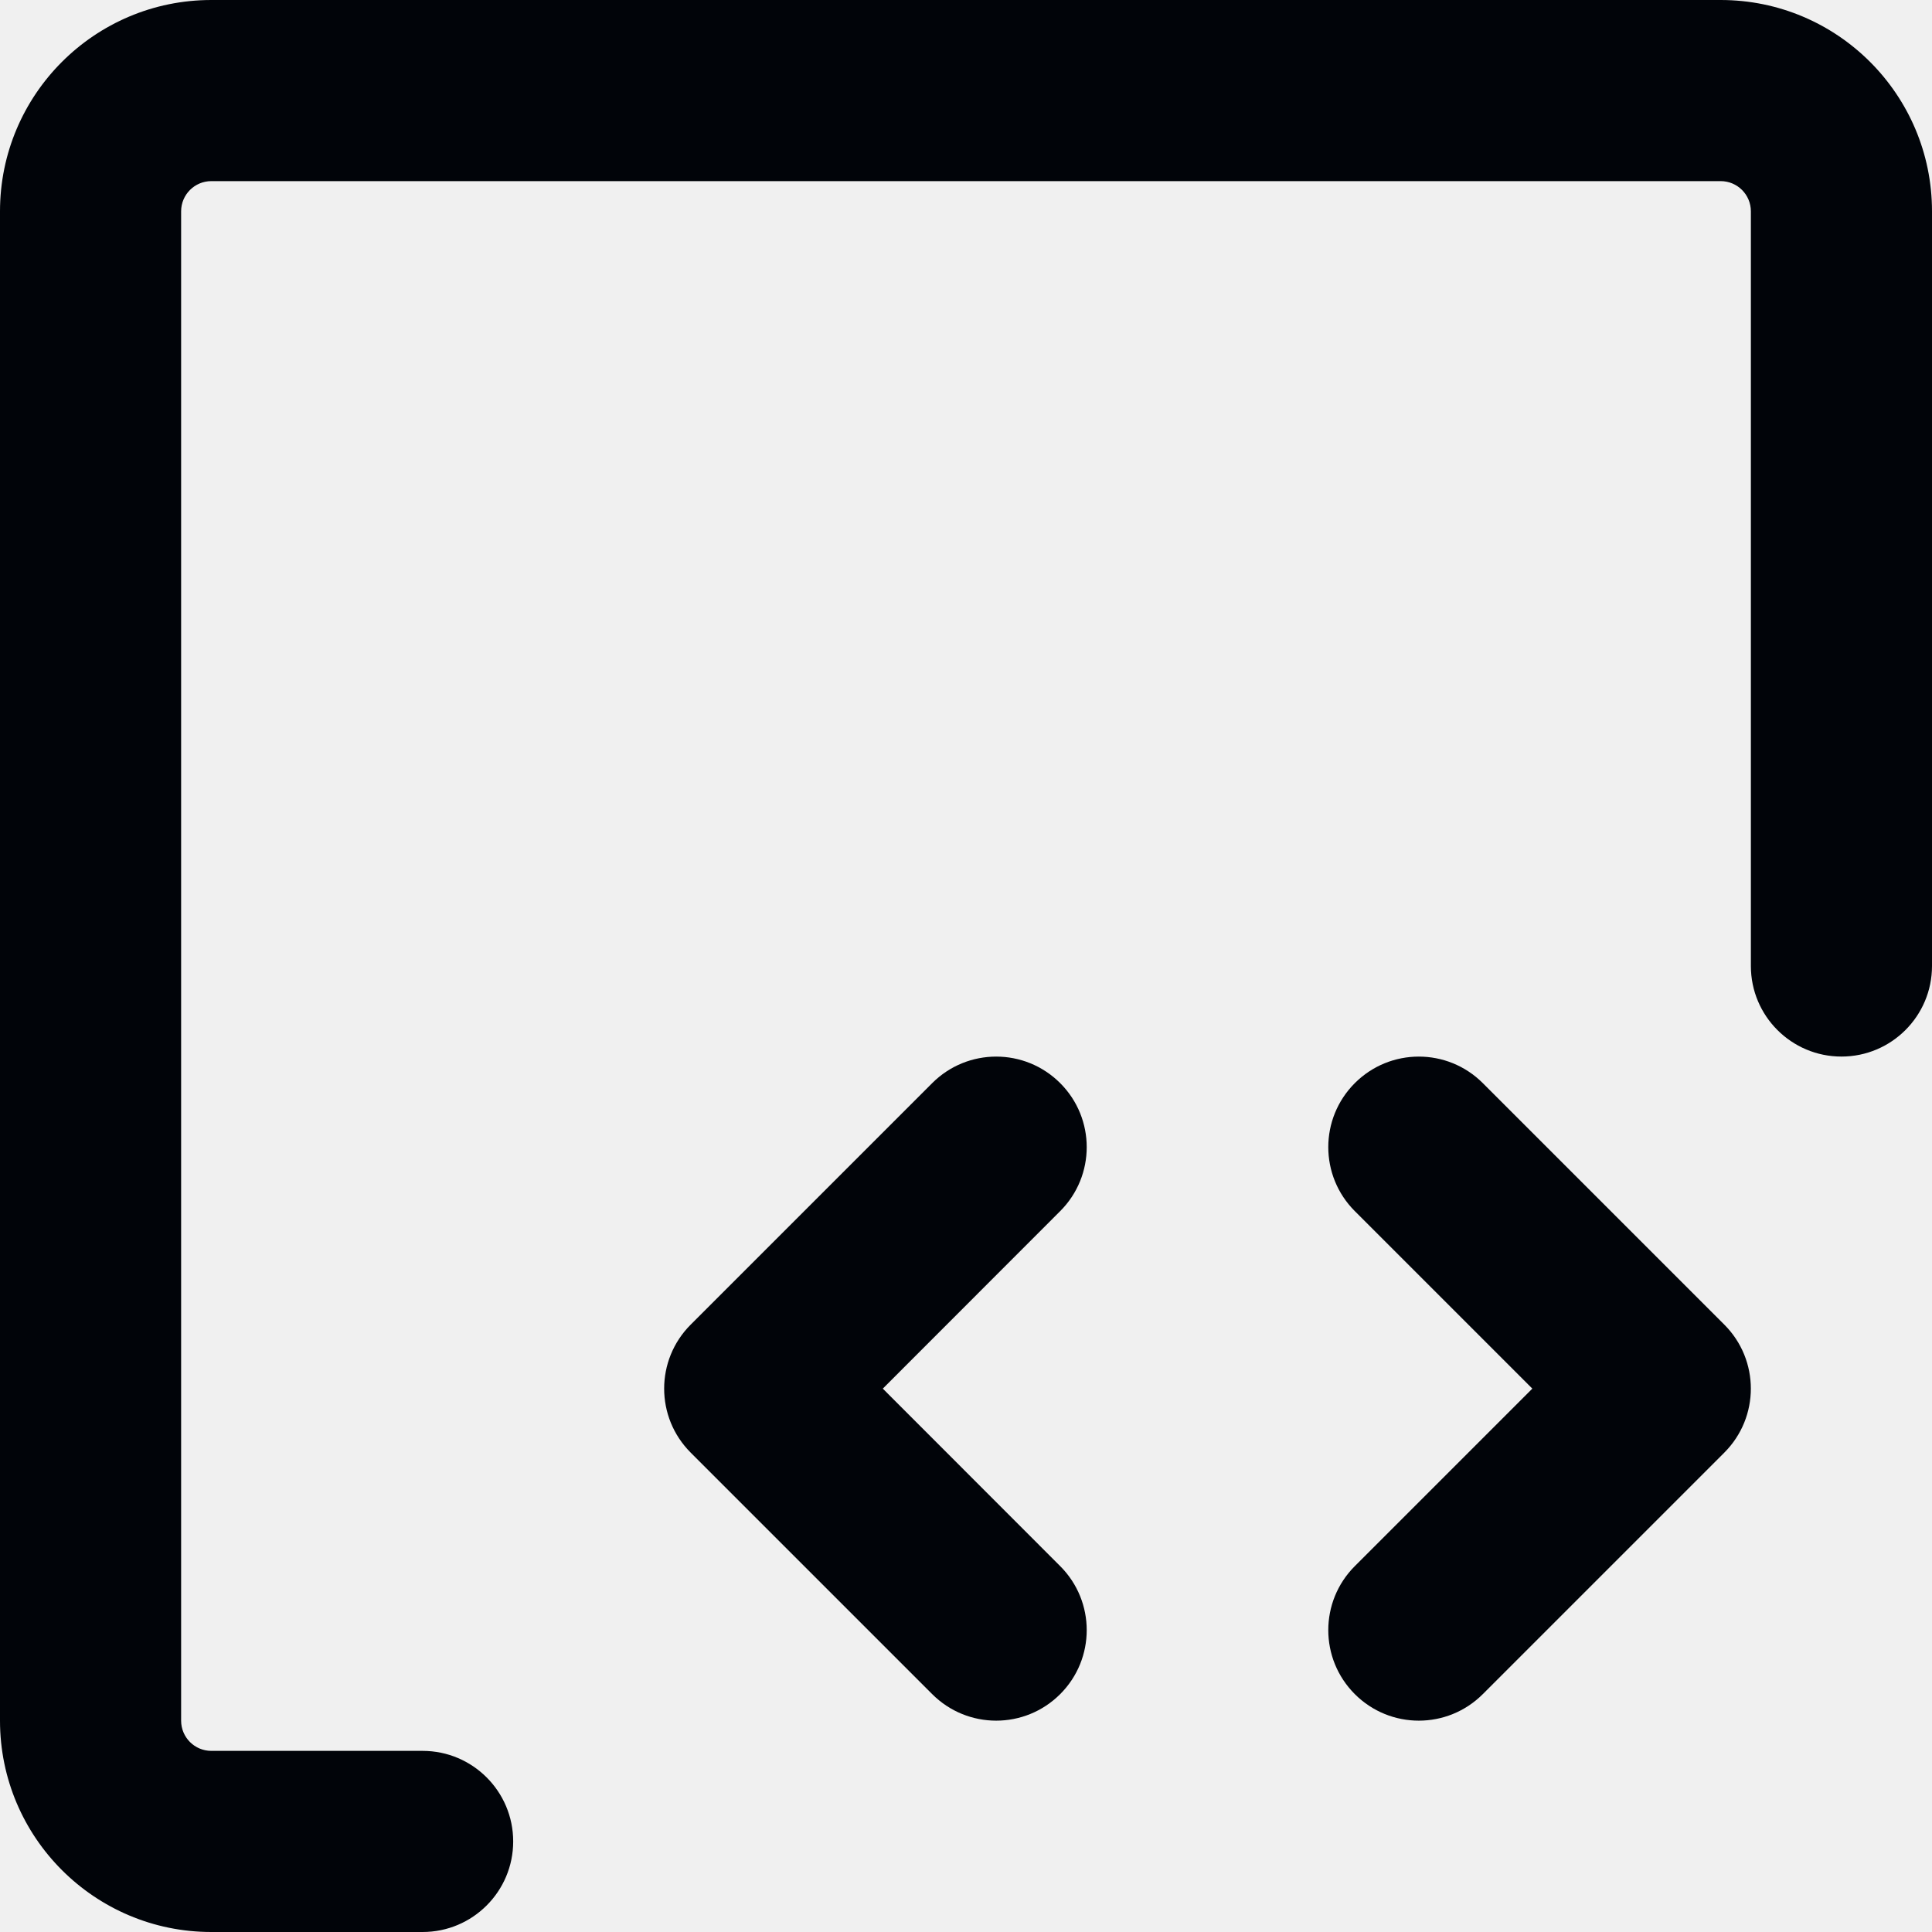
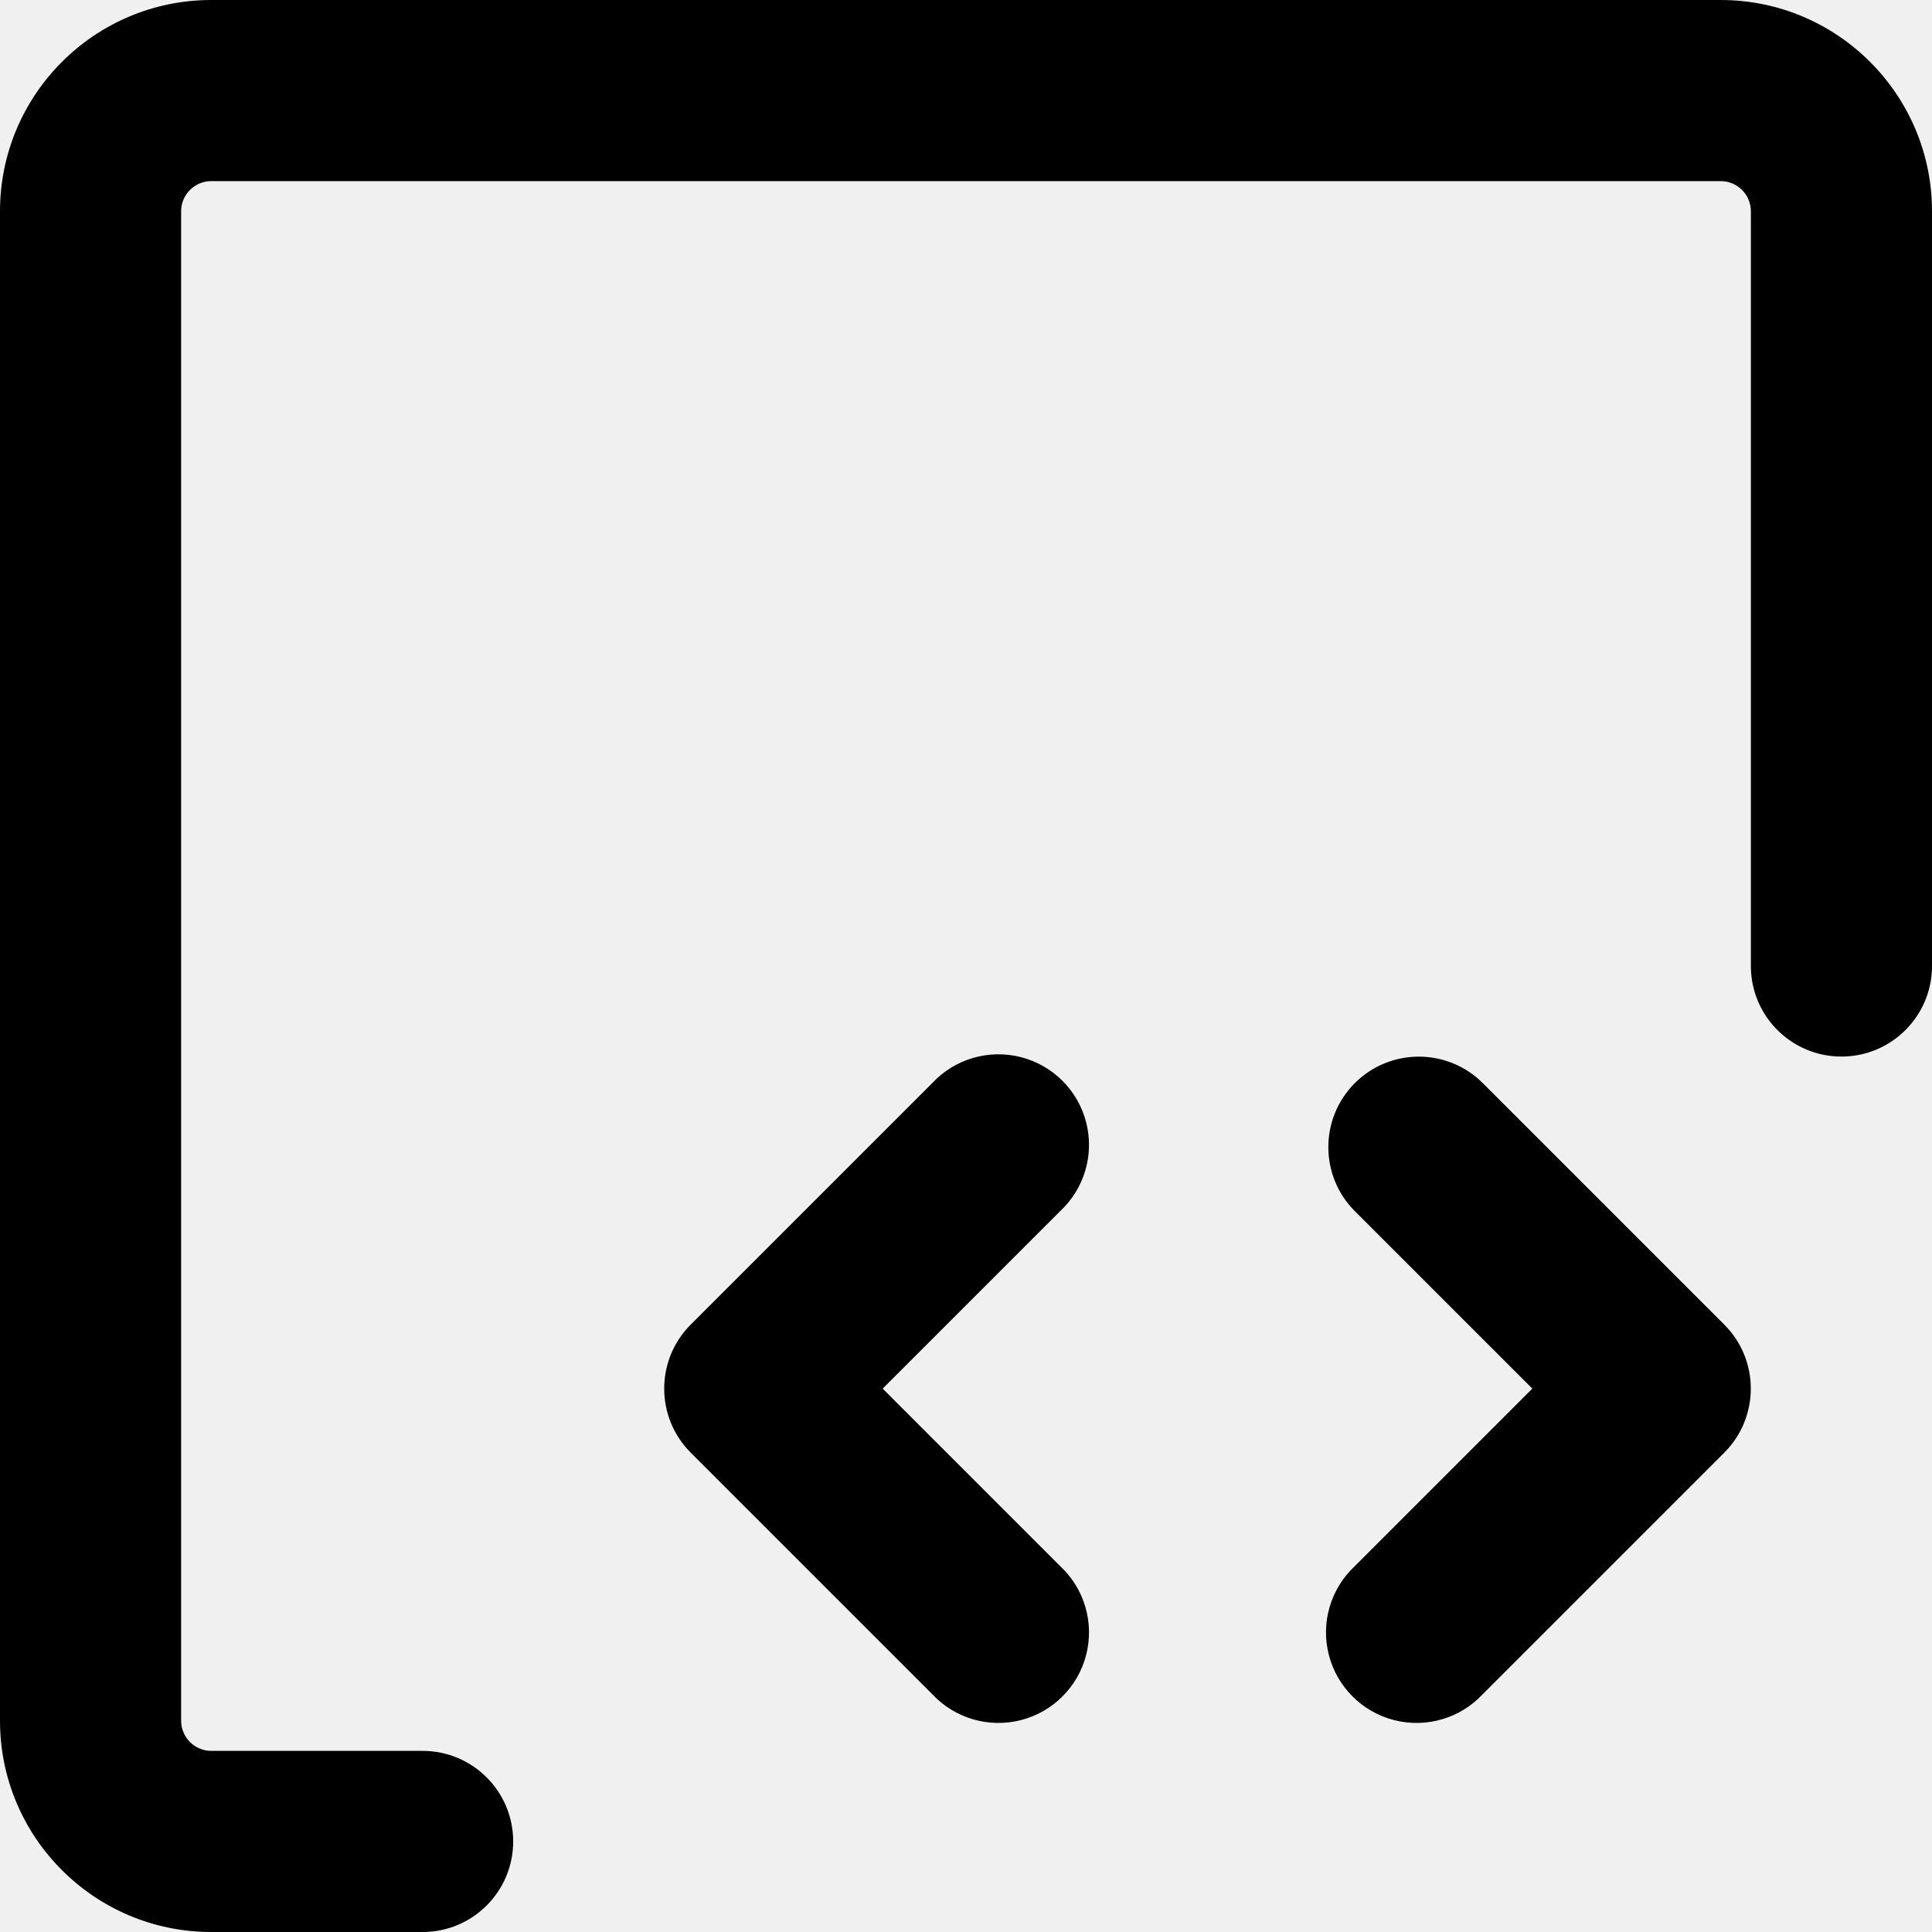
- <svg xmlns="http://www.w3.org/2000/svg" width="16" height="16" viewBox="0 0 16 16" fill="none">
-   <g clip-path="url(#clip0_8776_38)">
-     <path d="M7.72 8.97C8.013 8.677 8.487 8.677 8.78 8.97C9.073 9.263 9.073 9.737 8.78 10.03L7.311 11.5L8.78 12.97C9.073 13.263 9.073 13.737 8.78 14.03C8.487 14.323 8.013 14.323 7.72 14.03L5.72 12.03C5.427 11.737 5.427 11.263 5.72 10.97L7.72 8.97ZM11.22 8.97C11.513 8.677 11.987 8.677 12.28 8.97L14.28 10.97C14.573 11.263 14.573 11.737 14.28 12.03L12.28 14.03C11.987 14.323 11.513 14.323 11.22 14.03C10.927 13.737 10.927 13.263 11.22 12.97L12.69 11.5L11.22 10.03C10.927 9.737 10.927 9.263 11.22 8.97ZM14.5 8V1.75C14.5 1.612 14.388 1.5 14.25 1.5H1.75C1.612 1.5 1.5 1.612 1.5 1.75V14.25C1.5 14.388 1.612 14.5 1.75 14.5H3.5C3.914 14.5 4.25 14.836 4.25 15.25C4.25 15.664 3.914 16 3.5 16H1.75C0.784 16 0 15.216 0 14.25V1.75C0 0.784 0.784 0 1.75 0H14.25C15.216 0 16 0.784 16 1.75V8C16 8.414 15.664 8.75 15.25 8.75C14.836 8.75 14.5 8.414 14.5 8Z" fill="#010409" />
-   </g>
-   <defs>
-     <clipPath id="clip0_8776_38">
-       <rect width="16" height="16" fill="white" />
-     </clipPath>
-   </defs>
+ <svg xmlns="http://www.w3.org/2000/svg" width="16" height="16" viewBox="0 0 16 16">
+   <path d="M7.72 8.97a.75.75 0 1 1 1.06 1.06L7.31 11.5l1.47 1.47a.75.75 0 1 1-1.06 1.06l-2-2a.75.75 0 0 1 0-1.06zm3.5 0a.75.75 0 0 1 1.06 0l2 2a.75.75 0 0 1 0 1.06l-2 2a.75.75 0 1 1-1.06-1.06l1.47-1.47-1.47-1.47a.75.75 0 0 1 0-1.06M14.5 8V1.75a.25.25 0 0 0-.25-.25H1.75a.25.25 0 0 0-.25.25v12.5c0 .138.112.25.25.25H3.5a.75.75 0 0 1 0 1.5H1.75A1.75 1.75 0 0 1 0 14.25V1.75C0 .784.784 0 1.75 0h12.5C15.216 0 16 .784 16 1.75V8a.75.75 0 0 1-1.5 0" />
</svg>
